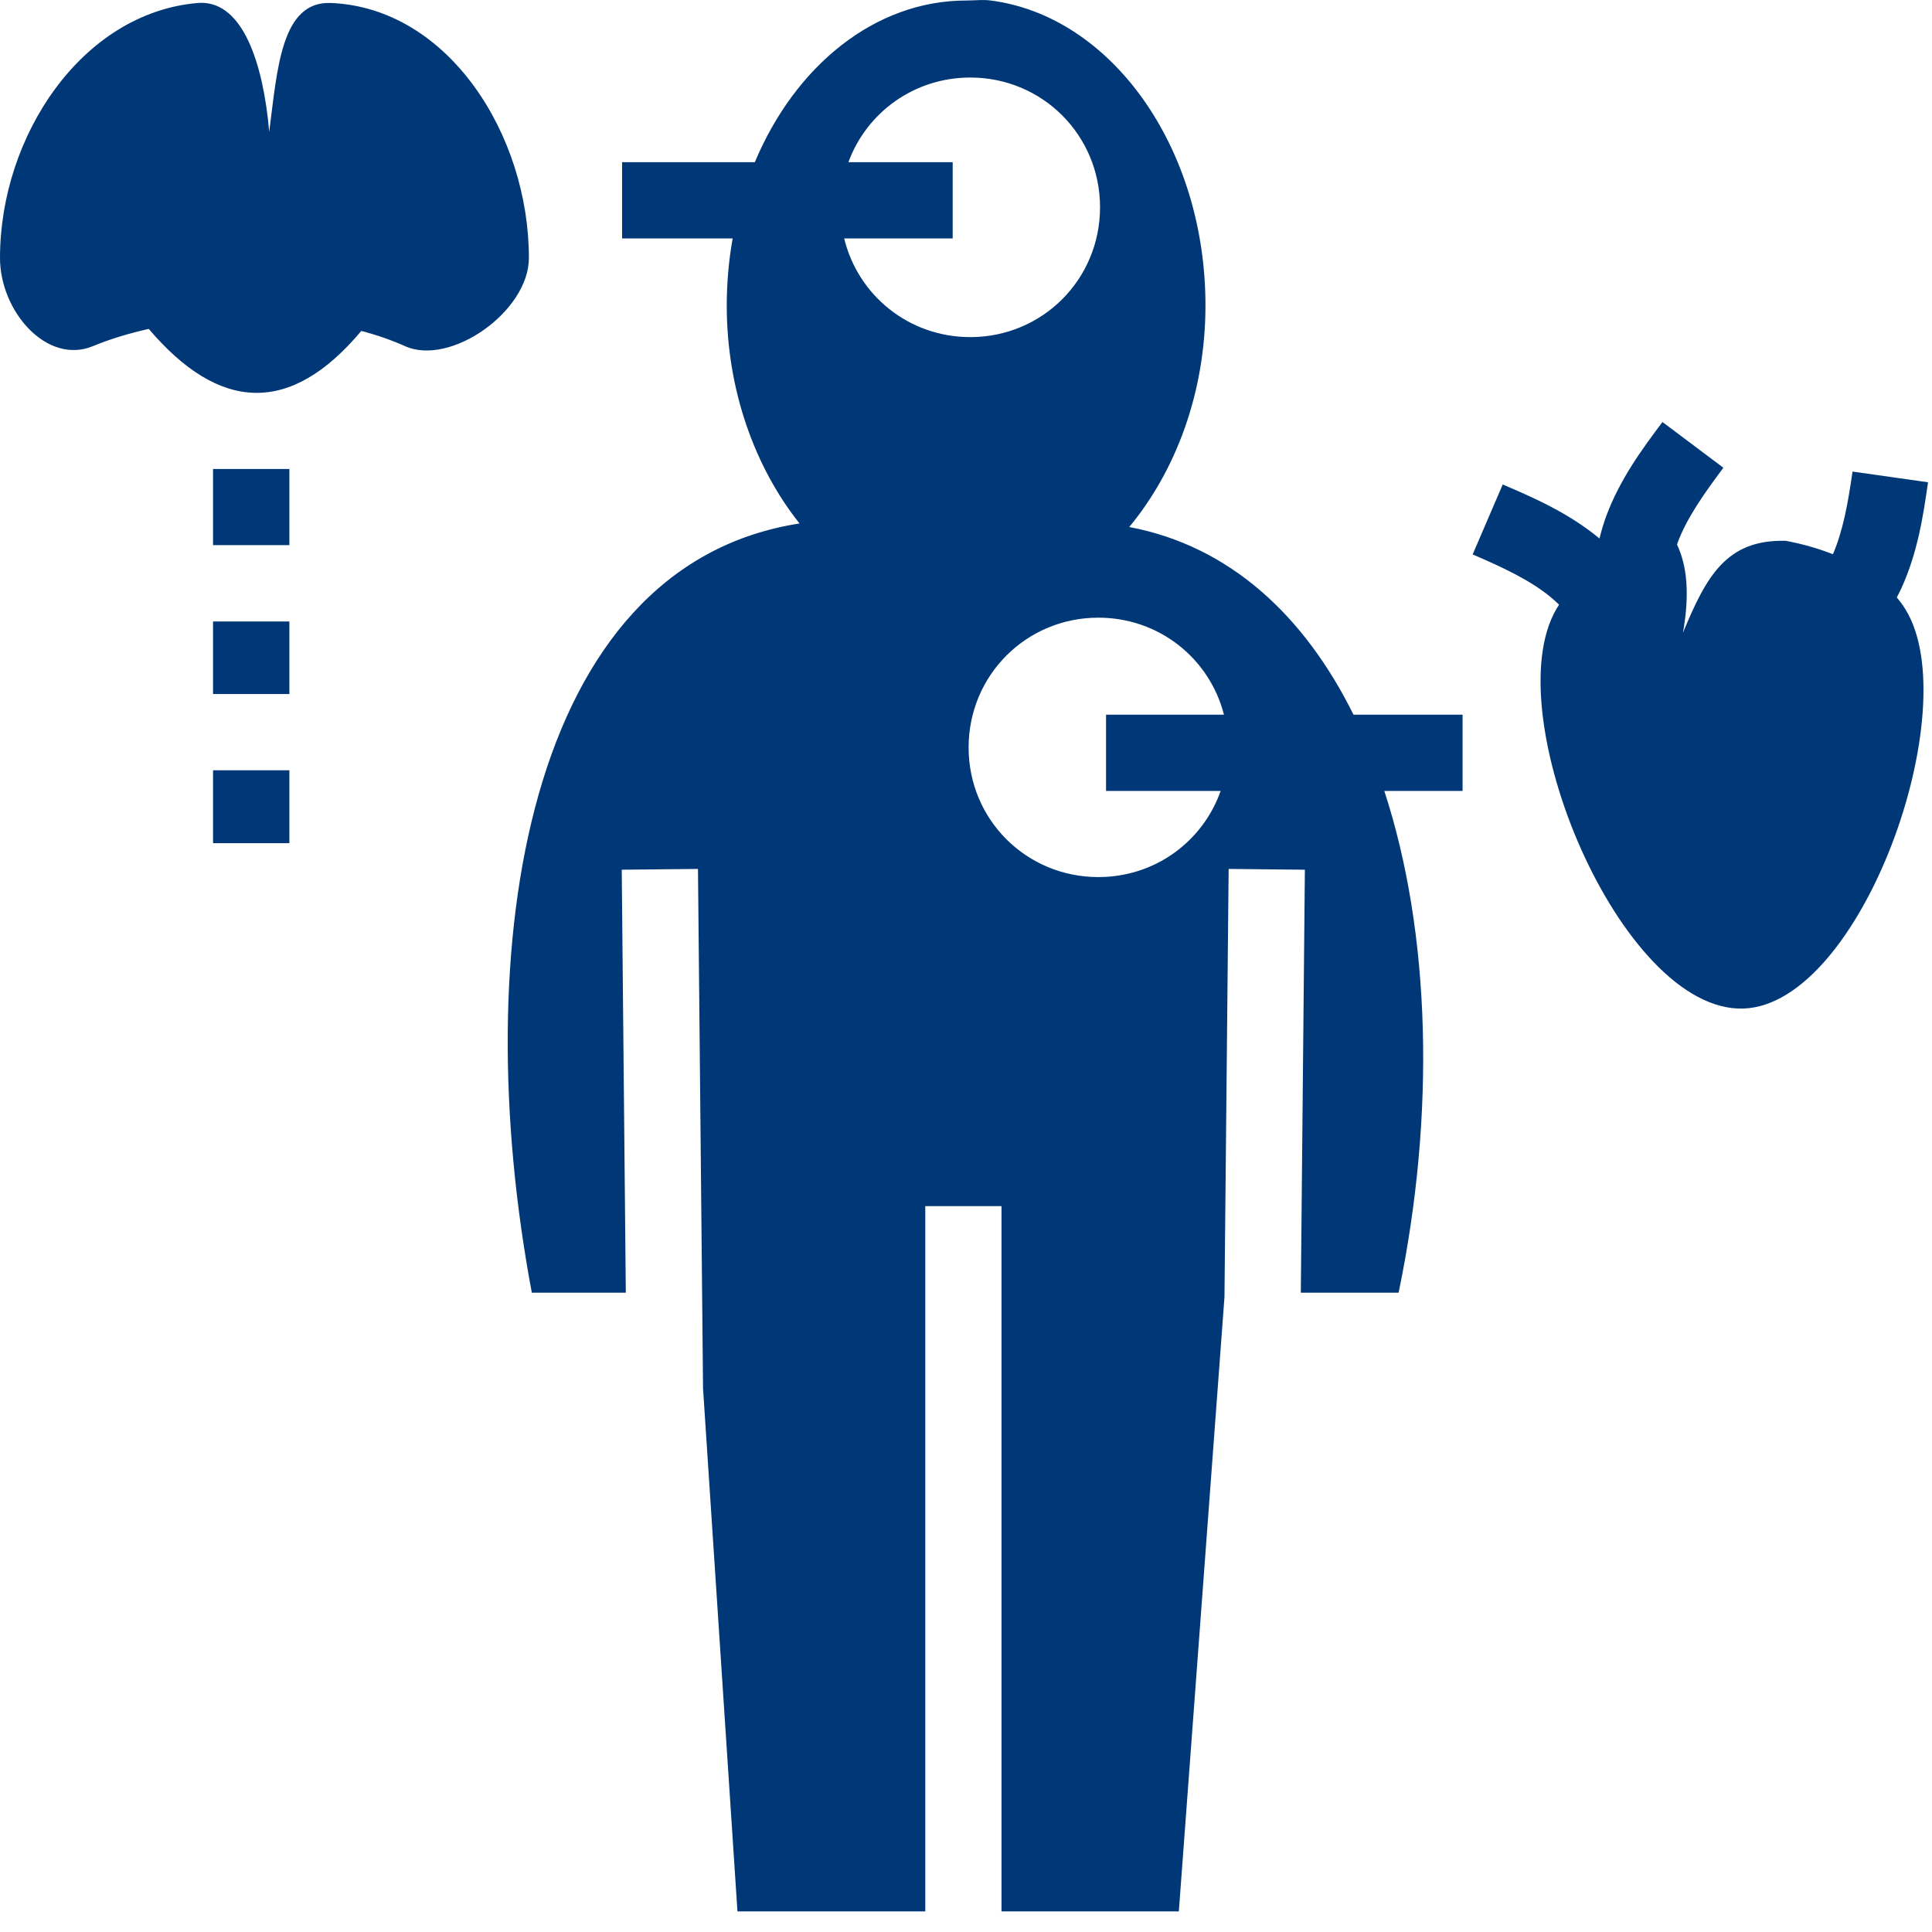
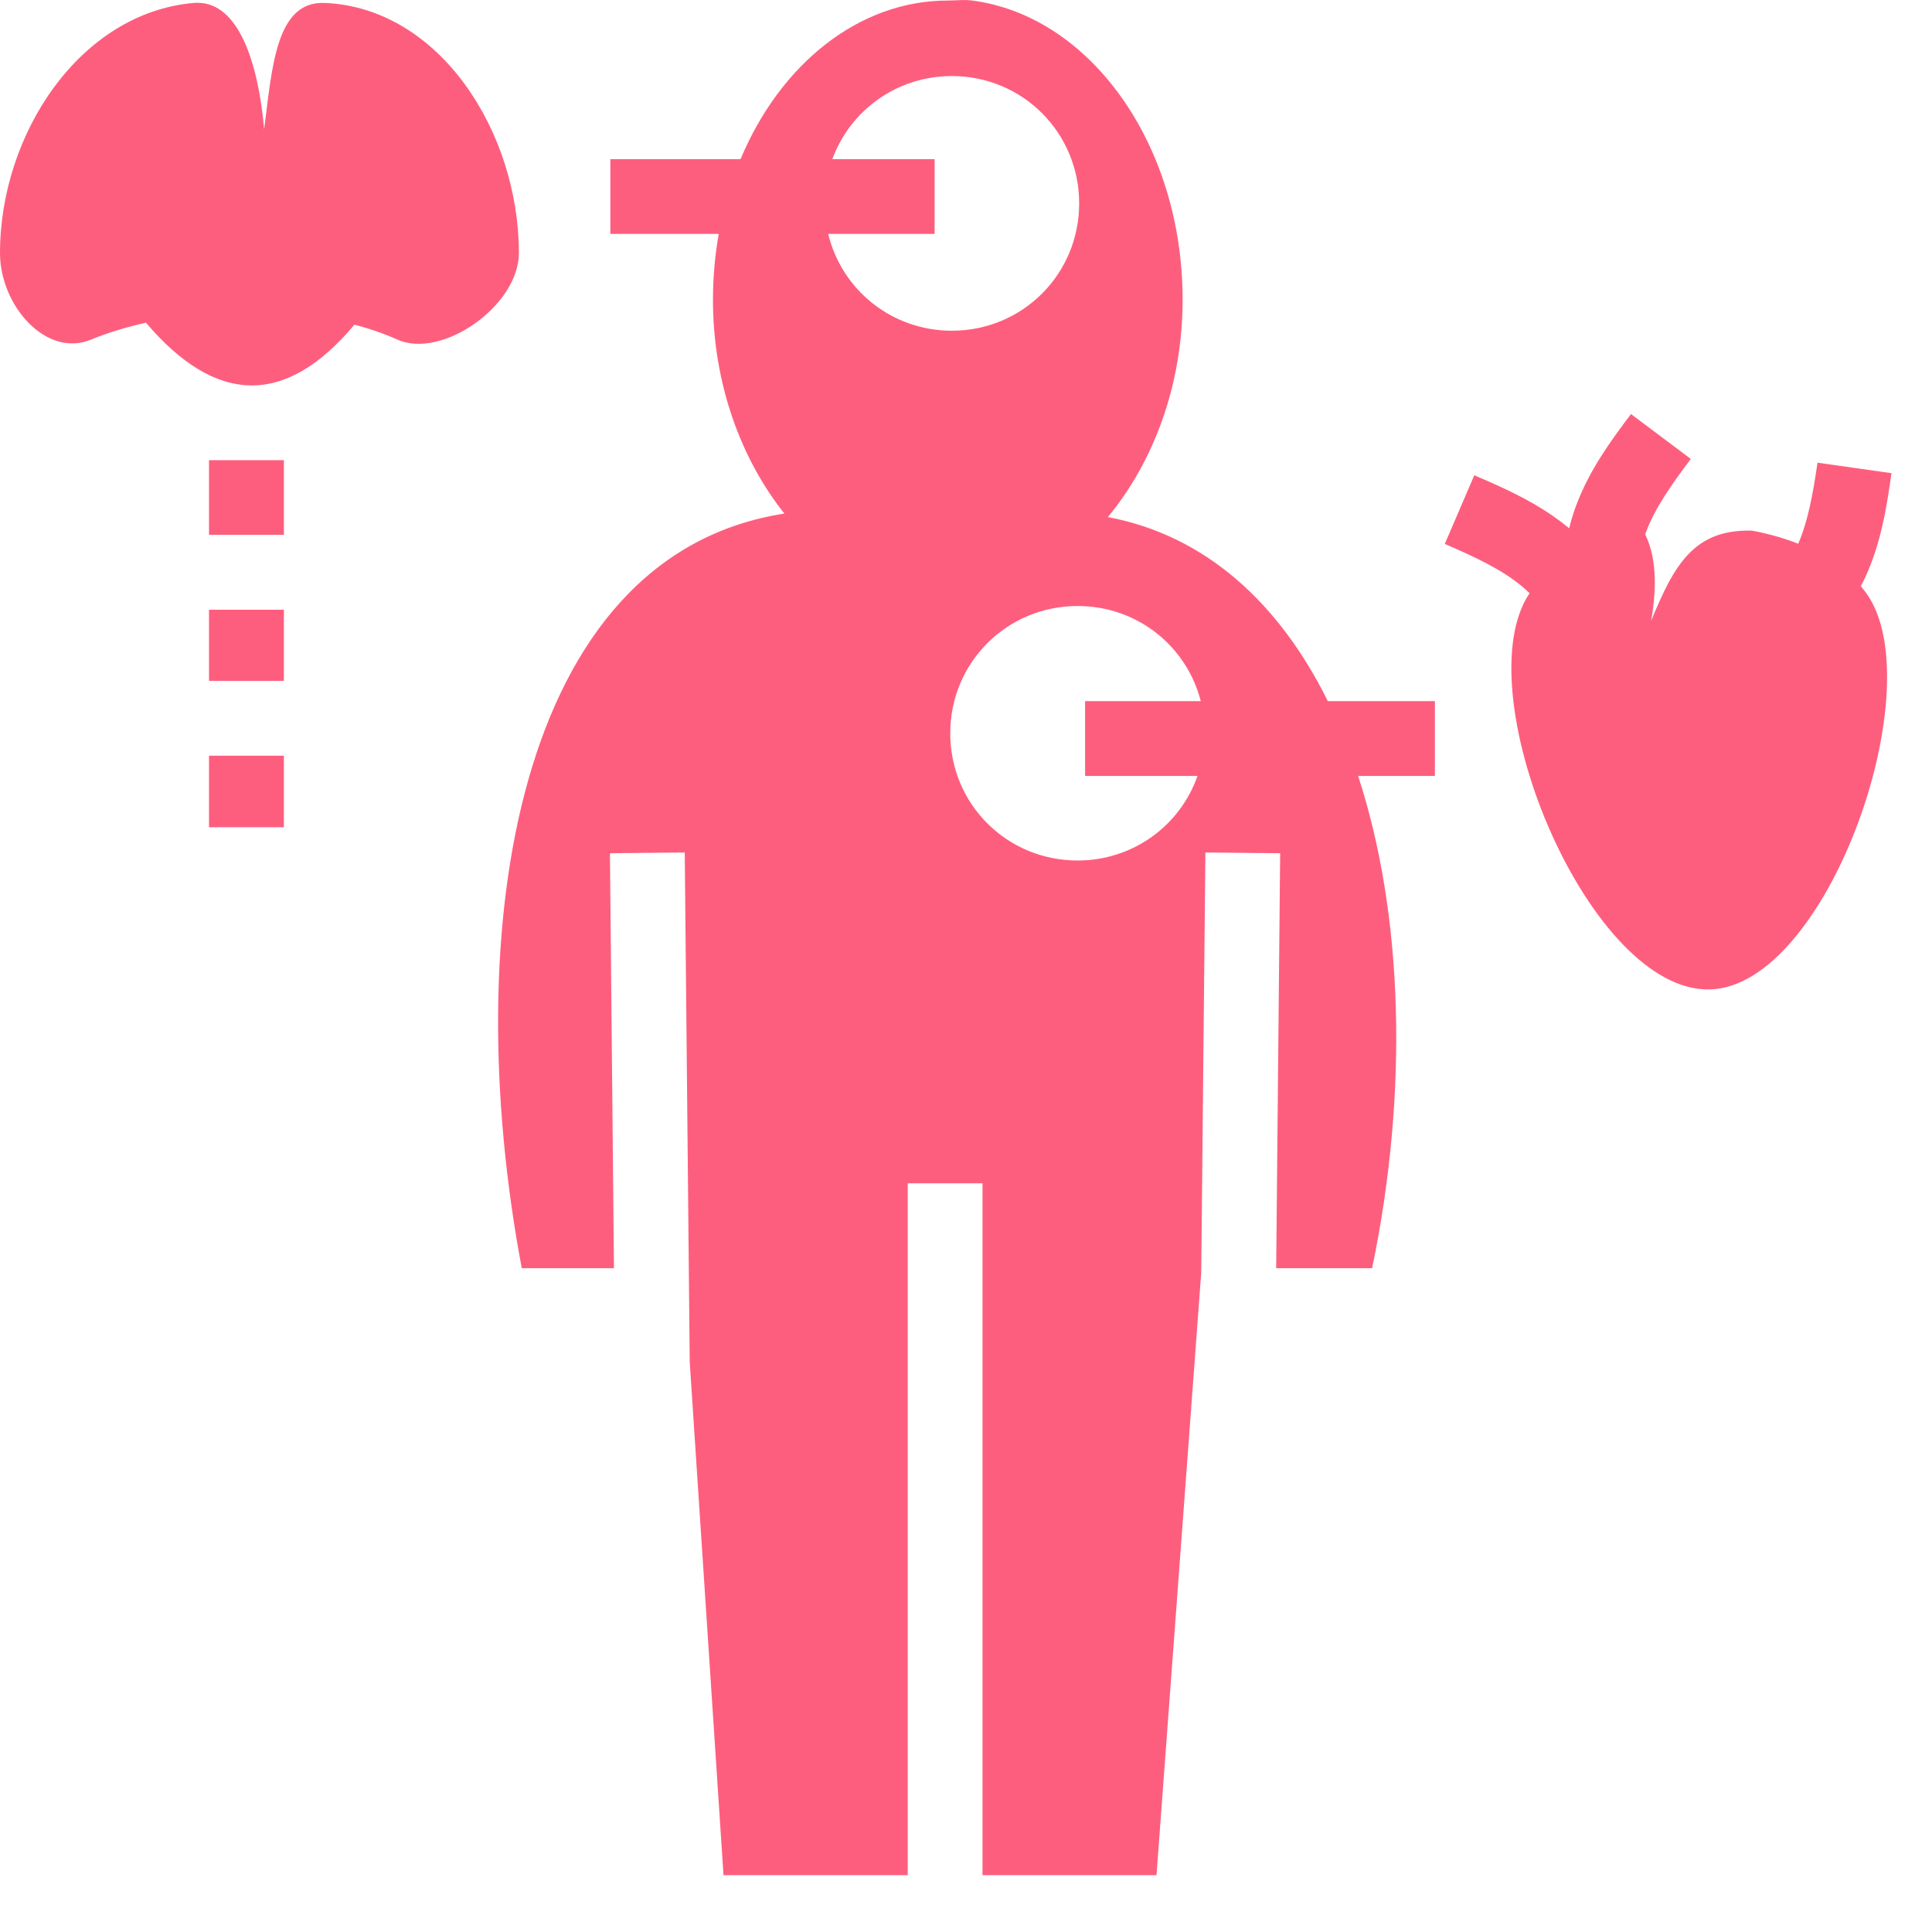
- <svg xmlns="http://www.w3.org/2000/svg" width="37" height="37" viewBox="0 0 37 37" fill="none">
-   <path d="M18.772 0.001C18.683 0.003 18.592 0.01 18.503 0.01C16.754 0.01 15.228 1.263 14.456 3.106H11.914V4.566H14.031C13.958 4.979 13.918 5.409 13.918 5.85C13.918 7.486 14.466 8.962 15.312 10.025C10.072 10.838 8.94 18.131 10.185 24.756H11.985L11.907 16.656L13.367 16.641L13.464 26.59L14.123 36.605H17.72V23.099H19.18V36.605H22.576L23.45 24.842L23.53 16.641L24.99 16.656L24.912 24.756H26.785C27.497 21.327 27.398 17.86 26.511 15.147H28.01V13.687H25.921C24.98 11.786 23.545 10.454 21.626 10.093C22.511 9.026 23.086 7.528 23.086 5.85C23.086 2.821 21.284 0.31 18.977 0.01C18.939 0.005 18.899 0.002 18.86 0.001C18.831 -0 18.802 -0 18.772 0.001L18.772 0.001ZM3.862 0.054C3.837 0.054 3.813 0.055 3.787 0.057C1.564 0.247 0 2.612 0 4.939C0 5.964 0.899 6.993 1.78 6.629C2.108 6.493 2.469 6.384 2.849 6.299C4.205 7.894 5.563 7.956 6.919 6.338C7.219 6.416 7.502 6.515 7.756 6.629C8.627 7.02 10.129 5.965 10.129 4.939C10.129 2.581 8.588 0.153 6.34 0.057C5.383 0.016 5.312 1.323 5.156 2.523C5.038 1.18 4.643 0.059 3.862 0.054ZM18.582 1.485C19.963 1.485 21.067 2.589 21.067 3.97C21.067 5.351 19.963 6.456 18.582 6.456C17.406 6.456 16.431 5.656 16.167 4.566H18.245V3.106H16.248C16.596 2.156 17.506 1.485 18.582 1.485L18.582 1.485ZM31.838 8.082C31.449 8.601 31.028 9.17 30.764 9.876C30.712 10.016 30.669 10.162 30.632 10.313L30.618 10.301C30.032 9.821 29.381 9.536 28.779 9.278L28.203 10.618C28.788 10.869 29.306 11.114 29.692 11.431C29.751 11.479 29.805 11.529 29.858 11.58C29.84 11.608 29.822 11.637 29.805 11.666C28.645 13.662 31.042 19.385 33.384 19.315C35.648 19.248 37.67 13.562 36.489 11.666C36.441 11.588 36.385 11.513 36.326 11.441C36.356 11.383 36.387 11.325 36.414 11.265C36.726 10.58 36.832 9.879 36.924 9.236L35.478 9.031C35.392 9.635 35.294 10.174 35.102 10.614C34.819 10.502 34.514 10.416 34.197 10.357C33.066 10.33 32.681 11.028 32.231 12.117C32.36 11.383 32.312 10.84 32.117 10.43C32.122 10.416 32.126 10.401 32.131 10.386C32.303 9.926 32.627 9.462 33.005 8.958L31.838 8.082L31.838 8.082ZM4.08 8.982V10.44H5.542V8.982H4.08ZM21.035 11.829C22.2 11.829 23.166 12.613 23.44 13.687H21.182V15.147H23.377C23.037 16.113 22.123 16.797 21.035 16.797C19.654 16.797 18.55 15.696 18.55 14.315C18.55 12.934 19.654 11.829 21.035 11.829L21.035 11.829ZM4.08 11.902V13.291H5.542V11.902H4.08ZM4.08 14.752V16.148H5.542V14.752H4.08V14.752Z" fill="#003877" />
+ <svg xmlns="http://www.w3.org/2000/svg" width="33" height="33" viewBox="0 0 33 33" fill="none">
+   <path d="M16.425 0.001C16.348 0.003 16.268 0.009 16.191 0.009C14.659 0.009 13.325 1.105 12.649 2.718H10.425V3.995H12.277C12.213 4.357 12.178 4.733 12.178 5.119C12.178 6.551 12.657 7.842 13.398 8.772C8.813 9.483 7.822 15.865 8.912 21.662H10.487L10.418 14.574L11.696 14.561L11.781 23.266L12.358 32.029H15.505V20.212H16.782V32.029H19.754L20.518 21.737L20.589 14.561L21.866 14.574L21.798 21.662H23.437C24.06 18.661 23.973 15.627 23.198 13.254H24.509V11.976H22.68C21.857 10.312 20.602 9.148 18.923 8.832C19.697 7.898 20.2 6.587 20.2 5.119C20.2 2.468 18.623 0.271 16.605 0.009C16.572 0.004 16.537 0.002 16.502 0.001C16.477 -0 16.452 -0 16.426 0.001L16.425 0.001ZM3.38 0.048C3.358 0.047 3.336 0.048 3.313 0.05C1.368 0.216 0 2.286 0 4.322C0 5.218 0.787 6.119 1.557 5.8C1.845 5.682 2.16 5.586 2.493 5.512C3.68 6.907 4.867 6.962 6.054 5.546C6.317 5.614 6.564 5.7 6.787 5.8C7.549 6.142 8.863 5.22 8.863 4.322C8.863 2.259 7.514 0.134 5.548 0.05C4.71 0.014 4.648 1.157 4.512 2.207C4.408 1.033 4.062 0.051 3.38 0.048ZM16.259 1.299C17.467 1.299 18.433 2.266 18.433 3.474C18.433 4.682 17.467 5.649 16.259 5.649C15.23 5.649 14.377 4.949 14.146 3.995H15.964V2.718H14.217C14.522 1.887 15.317 1.299 16.259 1.299L16.259 1.299ZM27.859 7.071C27.517 7.526 27.149 8.024 26.919 8.642C26.873 8.764 26.835 8.892 26.803 9.024L26.79 9.013C26.278 8.593 25.709 8.344 25.182 8.118L24.678 9.291C25.189 9.51 25.642 9.725 25.981 10.002C26.032 10.044 26.079 10.088 26.126 10.133C26.11 10.157 26.094 10.182 26.079 10.207C25.064 11.954 27.162 16.962 29.211 16.9C31.192 16.842 32.962 11.867 31.928 10.207C31.885 10.139 31.837 10.074 31.785 10.011C31.812 9.96 31.838 9.909 31.862 9.857C32.136 9.257 32.228 8.644 32.308 8.082L31.044 7.903C30.968 8.431 30.882 8.902 30.715 9.287C30.467 9.19 30.199 9.114 29.922 9.063C28.932 9.039 28.596 9.649 28.203 10.603C28.315 9.96 28.273 9.485 28.102 9.127C28.107 9.114 28.11 9.101 28.115 9.088C28.265 8.685 28.549 8.279 28.88 7.839L27.858 7.072L27.859 7.071ZM3.57 7.86V9.135H4.849V7.86H3.57ZM18.406 10.351C19.425 10.351 20.27 11.036 20.51 11.976H18.534V13.254H20.454C20.158 14.098 19.358 14.698 18.406 14.698C17.197 14.698 16.231 13.734 16.231 12.525C16.231 11.317 17.198 10.351 18.406 10.351L18.406 10.351ZM3.57 10.415V11.63H4.849V10.415H3.57ZM3.57 12.908V14.13H4.849V12.908H3.57V12.908Z" fill="#FE5E7E" />
</svg>
